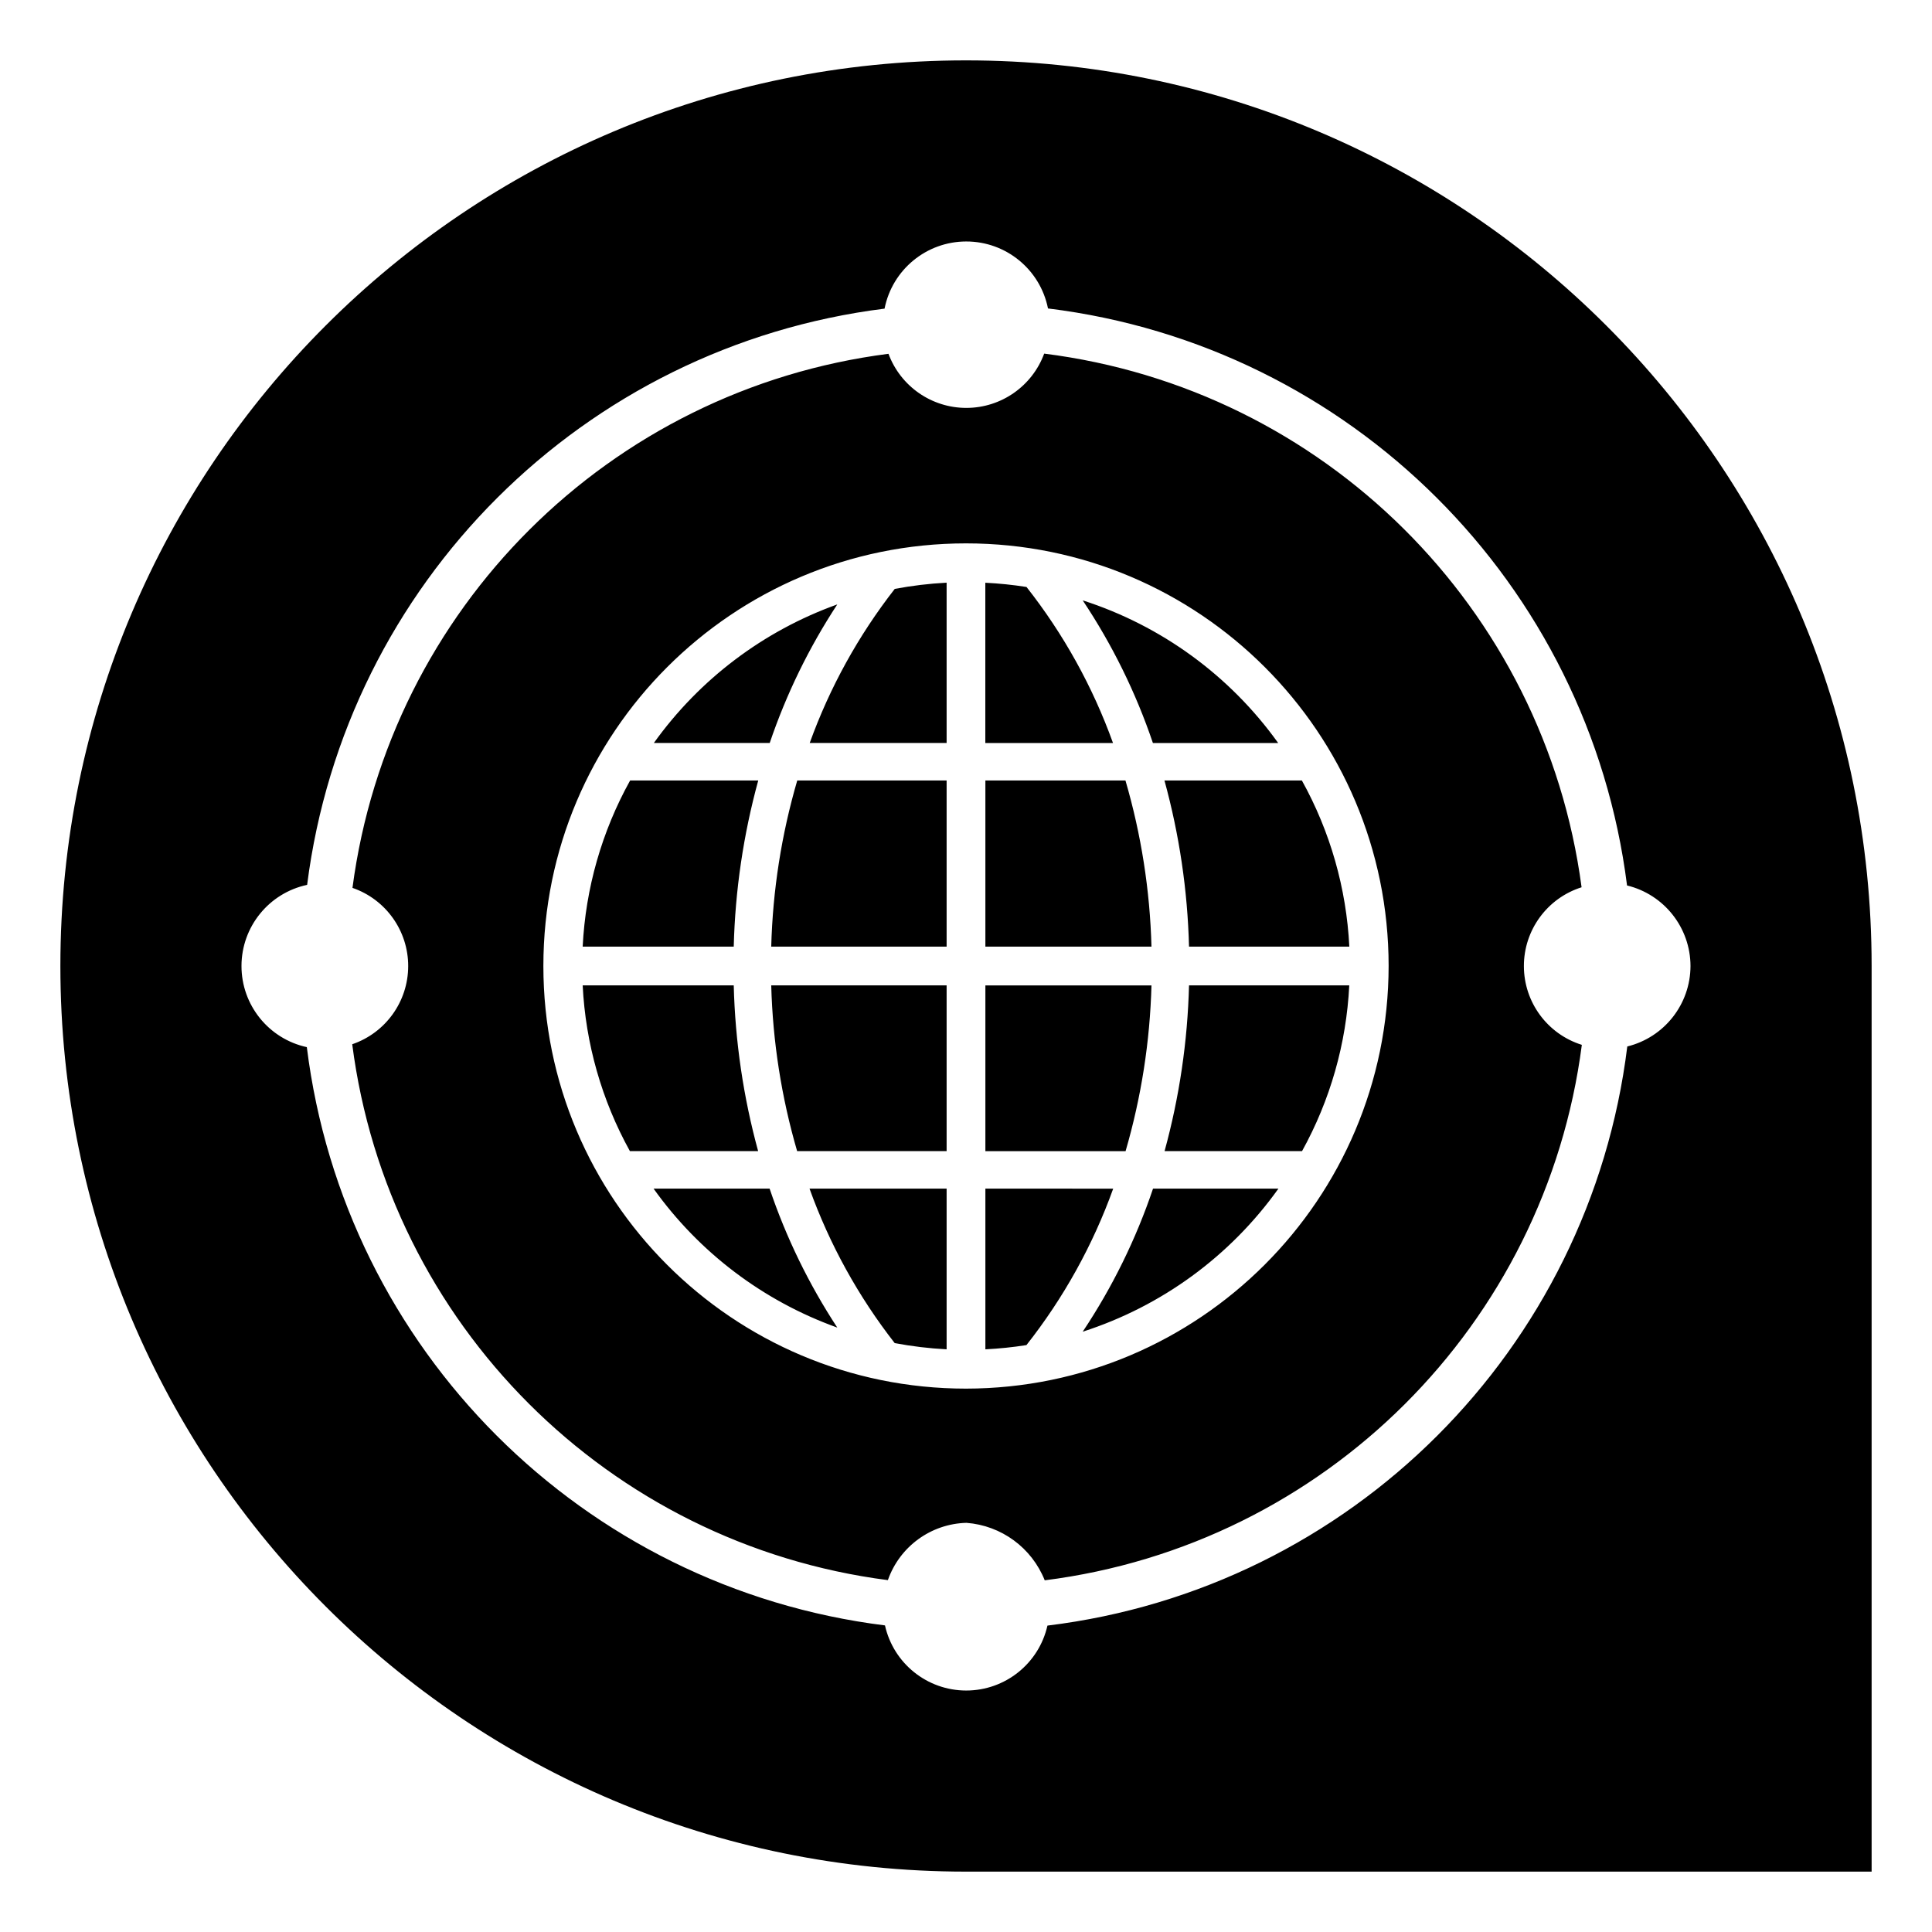
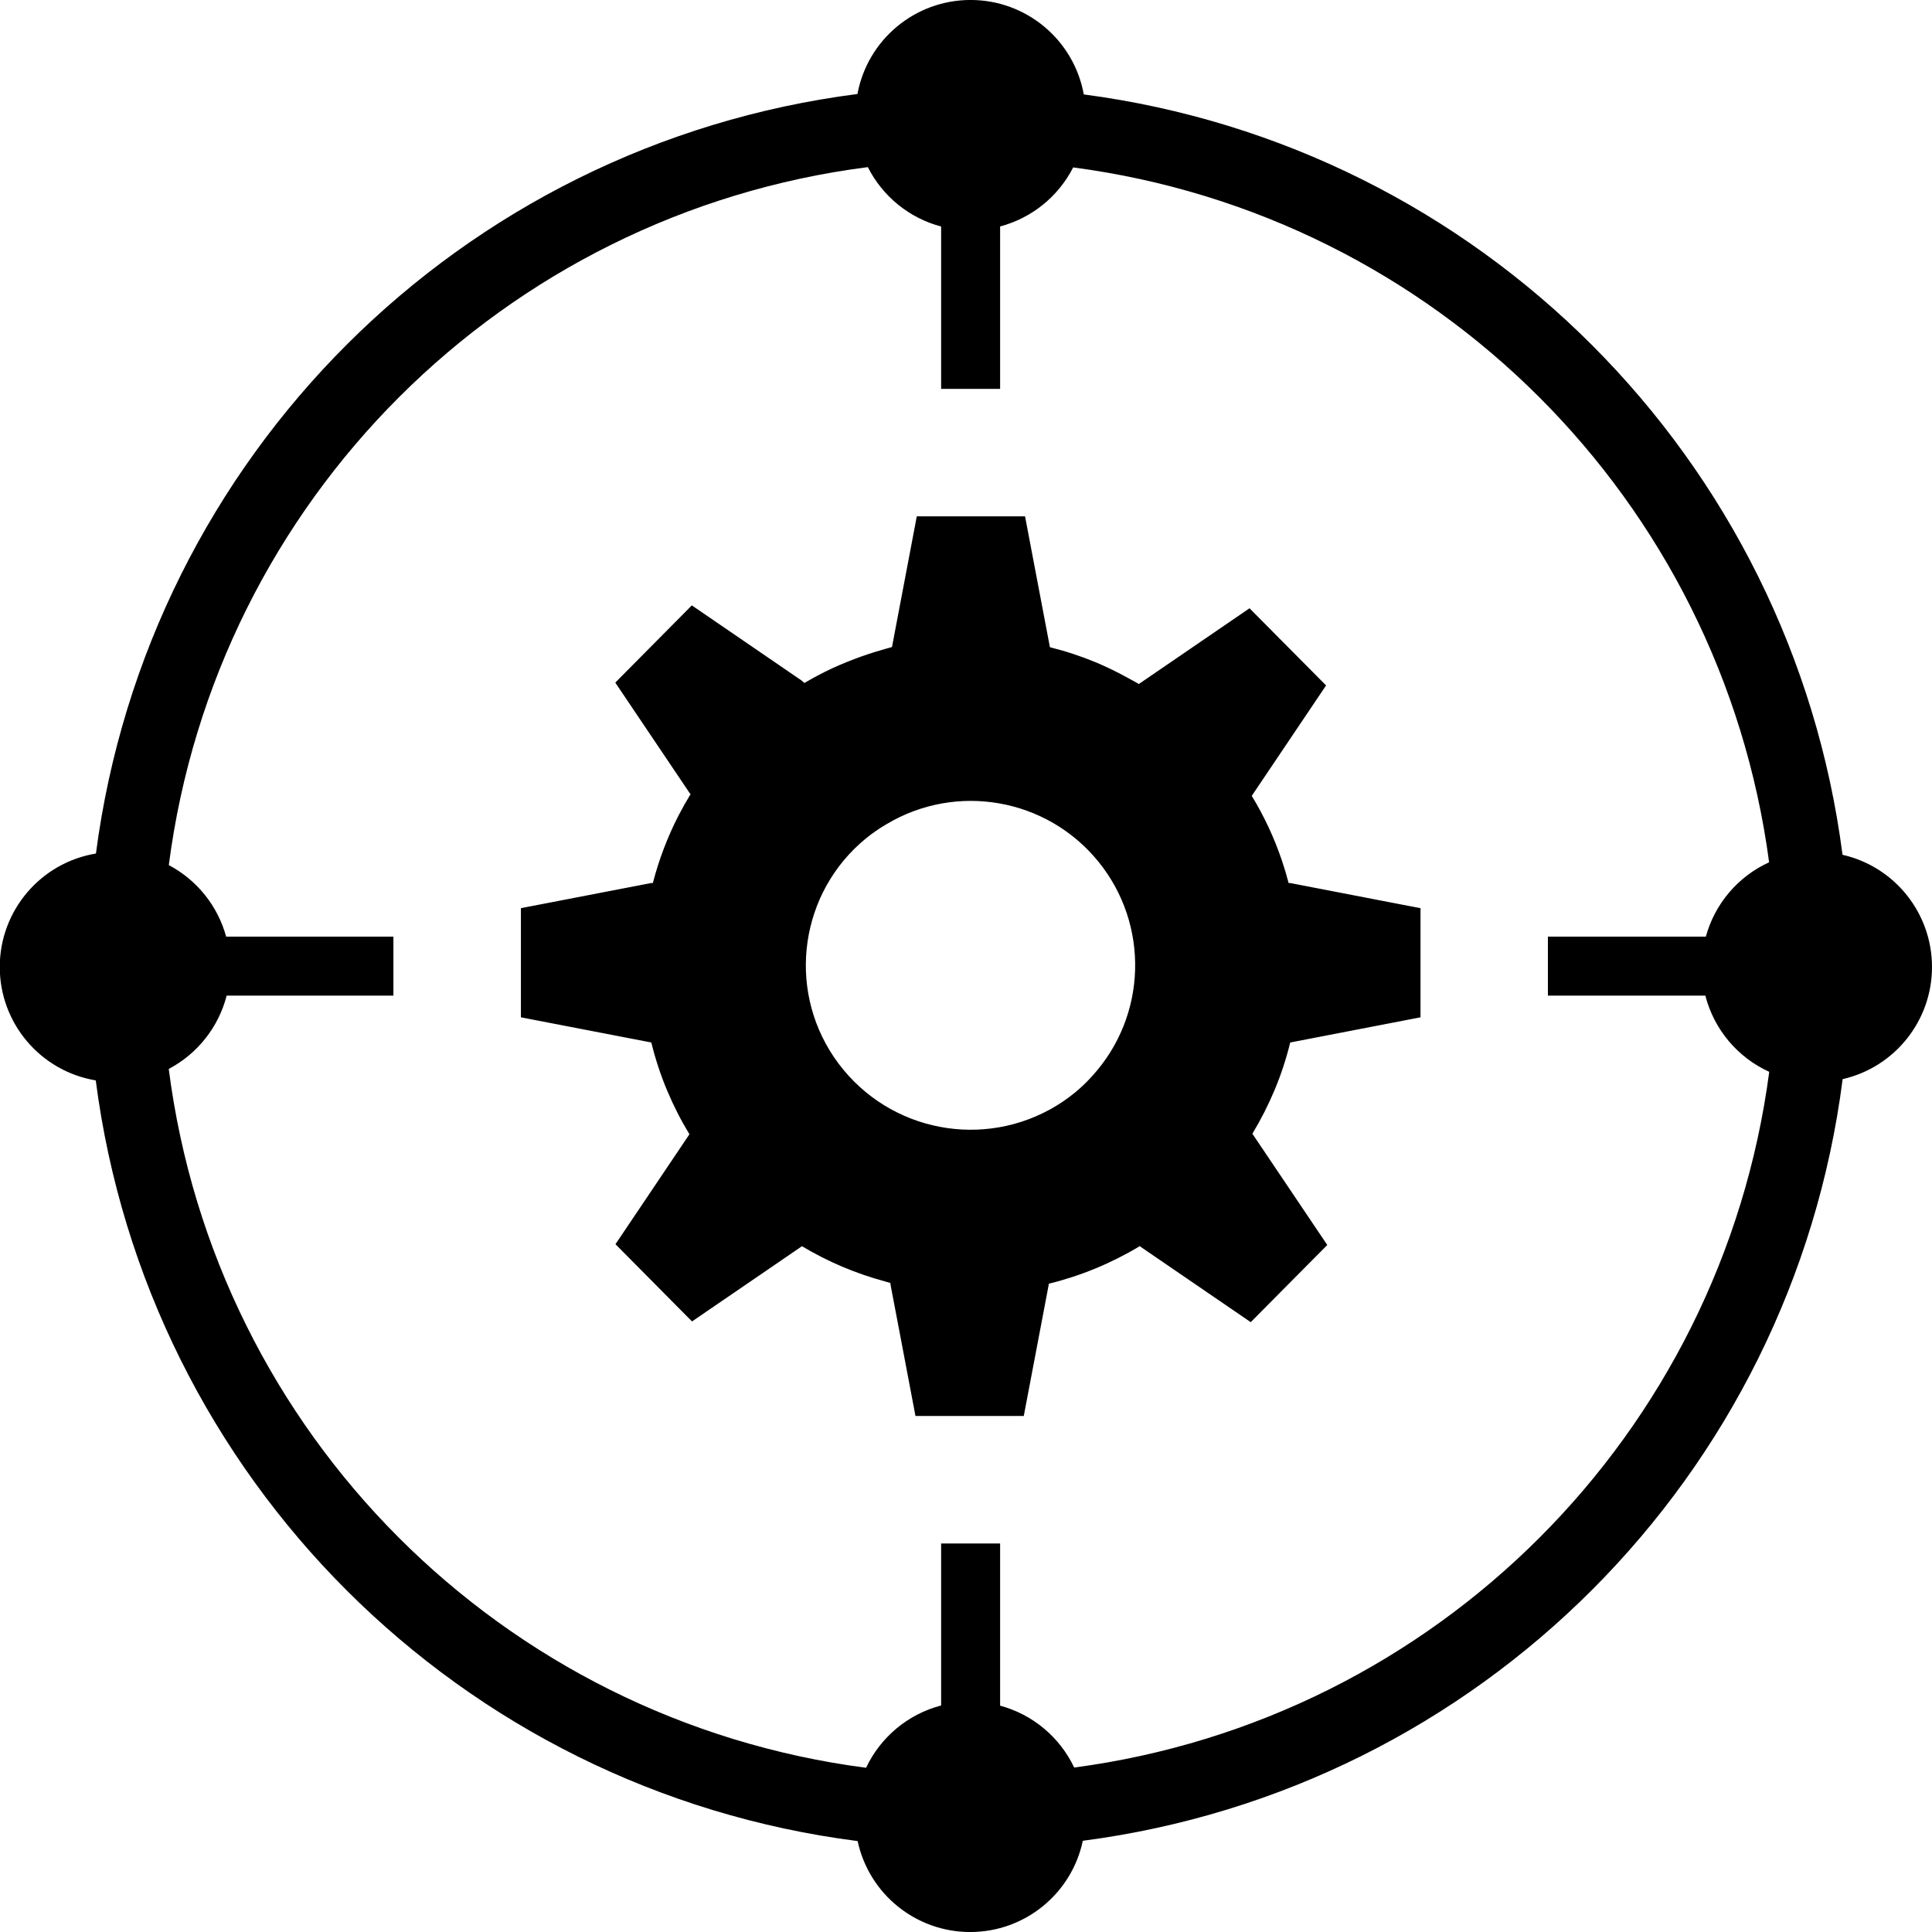
<svg xmlns="http://www.w3.org/2000/svg" viewBox="0 0 32 32">
-   <path d="M19.072,15.679H16.321V12.927H18.641A10.848,10.848,0,0,1,19.072,15.679Zm-6.298,0H15.679V12.927H13.205A10.844,10.844,0,0,0,12.774,15.679Zm4.227-5.957a6.404,6.404,0,0,0-.681-.07v2.655h2.115A9.226,9.226,0,0,0,17.002,9.722Zm-3.798,9.344H15.679V16.321H12.774A10.845,10.845,0,0,0,13.203,19.066Zm.207-6.76H15.679V9.651a6.425,6.425,0,0,0-.859.103A9.243,9.243,0,0,0,13.411,12.307Zm1.41,9.94a6.419,6.419,0,0,0,.859.103V19.687H13.408A9.239,9.239,0,0,0,14.82,22.247Zm-2.668-5.925H9.651a6.313,6.313,0,0,0,.782,2.745h2.124A11.509,11.509,0,0,1,12.153,16.321Zm.407-3.394H10.437a6.312,6.312,0,0,0-.786,2.752h2.502A11.508,11.508,0,0,1,12.559,12.927ZM31,16V31H16A15,15,0,1,1,31,16Zm-3,0a1.377,1.377,0,0,0-1.051-1.334A11.023,11.023,0,0,0,17.358,5.109a1.38,1.38,0,0,0-2.707.003A11.023,11.023,0,0,0,5.087,14.656a1.375,1.375,0,0,0-.005,2.688,11.024,11.024,0,0,0,9.576,9.578,1.379,1.379,0,0,0,2.691.003,11.023,11.023,0,0,0,9.604-9.592A1.376,1.376,0,0,0,28,16.001ZM10.825,19.687a6.388,6.388,0,0,0,3.043,2.302,10.09,10.09,0,0,1-1.121-2.302ZM17.933,9.944a10.078,10.078,0,0,1,1.163,2.363h2.075A6.384,6.384,0,0,0,17.933,9.944Zm1.139,6.378H16.321v2.745h2.322A10.851,10.851,0,0,0,19.072,16.321Zm7.128.985A10.271,10.271,0,0,1,17.304,26.175a1.519,1.519,0,0,0-1.297-.952,1.418,1.418,0,0,0-1.301.949A10.271,10.271,0,0,1,5.834,17.296a1.369,1.369,0,0,0,.004-2.59A10.271,10.271,0,0,1,14.716,5.86a1.375,1.375,0,0,0,2.579-.003,10.272,10.272,0,0,1,8.901,8.839,1.368,1.368,0,0,0,.004,2.61ZM23,16a7,7,0,1,0-7,7A7.008,7.008,0,0,0,23,16Zm-3.306-.321H22.349a6.313,6.313,0,0,0-.786-2.752H19.287A11.505,11.505,0,0,1,19.694,15.679Zm-5.826-5.668a6.388,6.388,0,0,0-3.038,2.295h1.919A10.095,10.095,0,0,1,13.868,10.011Zm5.421,9.055h2.277a6.313,6.313,0,0,0,.782-2.745H19.694A11.506,11.506,0,0,1,19.289,19.066Zm-2.968.621v2.662a6.409,6.409,0,0,0,.68-.07,9.225,9.225,0,0,0,1.437-2.591Zm1.612,2.37a6.383,6.383,0,0,0,3.242-2.37h-2.077A10.077,10.077,0,0,1,17.933,22.057Z" />
+   <path d="M17.792,29.276a1.91,1.91,0,0,0-1.227-1.025v-2.686h-.977v2.683A1.91,1.91,0,0,0,14.345,29.28a13.389,13.389,0,0,1-11.55-11.575,1.91,1.91,0,0,0,.959-1.214H6.516v-.977H3.746a1.911,1.911,0,0,0-.95-1.185A13.389,13.389,0,0,1,14.374,2.768a1.908,1.908,0,0,0,1.214.984V6.441h.977V3.751a1.909,1.909,0,0,0,1.21-.978A13.391,13.391,0,0,1,29.302,14.282a1.908,1.908,0,0,0-1.048,1.232h-2.616v.977h2.608a1.91,1.91,0,0,0,1.058,1.262A13.389,13.389,0,0,1,17.792,29.276M30.518,14.158A14.589,14.589,0,0,0,17.951,1.564a1.906,1.906,0,0,0-3.749-.007,14.59,14.59,0,0,0-12.613,12.58,1.905,1.905,0,0,0-.003,3.758A14.59,14.59,0,0,0,14.205,30.494a1.907,1.907,0,0,0,3.73-.005A14.59,14.59,0,0,0,30.52,17.874a1.906,1.906,0,0,0-.002-3.716M18.092,17.821a2.703,2.703,0,0,1-.278.268q-.101.083-.21.157a2.733,2.733,0,0,1-3.633-.526c-.056-.067-.108-.137-.157-.209a2.717,2.717,0,0,1,.527-3.623,2.669,2.669,0,0,1,.346-.239,2.722,2.722,0,0,1,3.404,4.173ZM23.178,14.975l-1.812-.35-.019.002-.003 0q-.05-.194-.114-.381a5.338,5.338,0,0,0-.497-1.064L21.964,11.353l-1.268-1.278-1.821,1.246-.007.006-.003.003c-.057-.034-.116-.064-.174-.096a5.523,5.523,0,0,0-.536-.262,5.408,5.408,0,0,0-.765-.252l-.206-1.084-.206-1.084H15.185l-.137.722-.274,1.443c-.058.014-.114.033-.171.049q-.227.064-.444.147c-.168.064-.333.133-.493.213q-.175.087-.343.186l-.044-.039L11.459,10.027l-1.268,1.279,1.236,1.836.012.01q-.104.17-.196.347a5.414,5.414,0,0,0-.43,1.128l-.024-.002-2.161.417V16.85l2.16.417a5.3,5.3,0,0,0,.259.789,5.514,5.514,0,0,0,.372.731l-.667.992-.558.829,1.268,1.279,1.246-.852.575-.394a5.412,5.412,0,0,0,1.378.584c.03.008.058.018.087.025l.001.012 0.0.012.155.813.259,1.366h1.794l.414-2.179-.001-.011a5.438,5.438,0,0,0,1.51-.624l.015.014,1.821,1.246,1.268-1.278-1.236-1.836L20.742,18.78a5.521,5.521,0,0,0,.37-.728,5.221,5.221,0,0,0,.258-.785l1.439-.278.719-.139V15.042Z" />
</svg>
